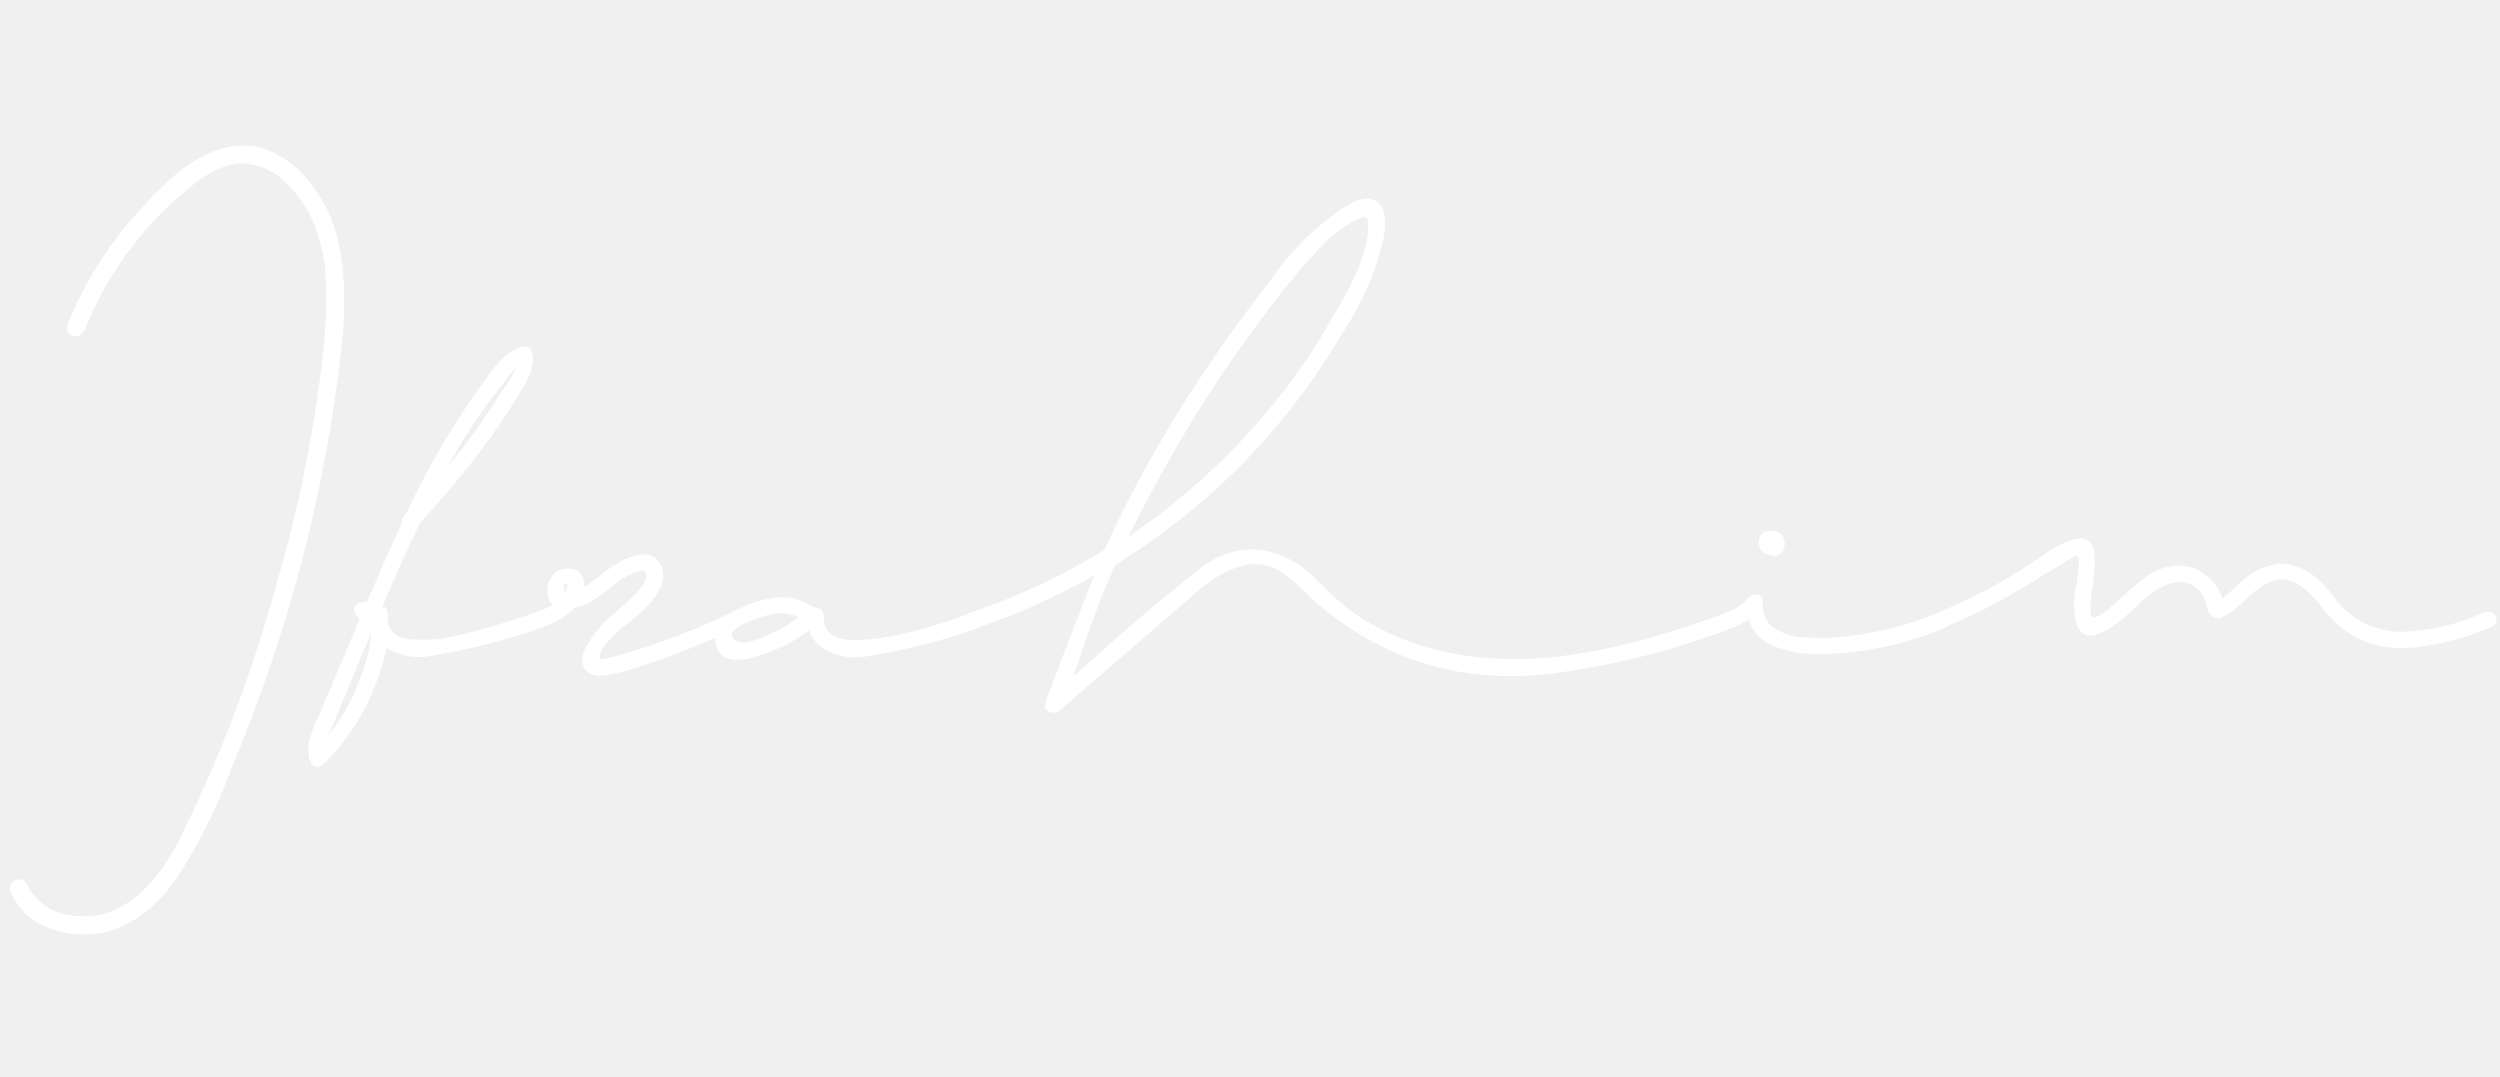
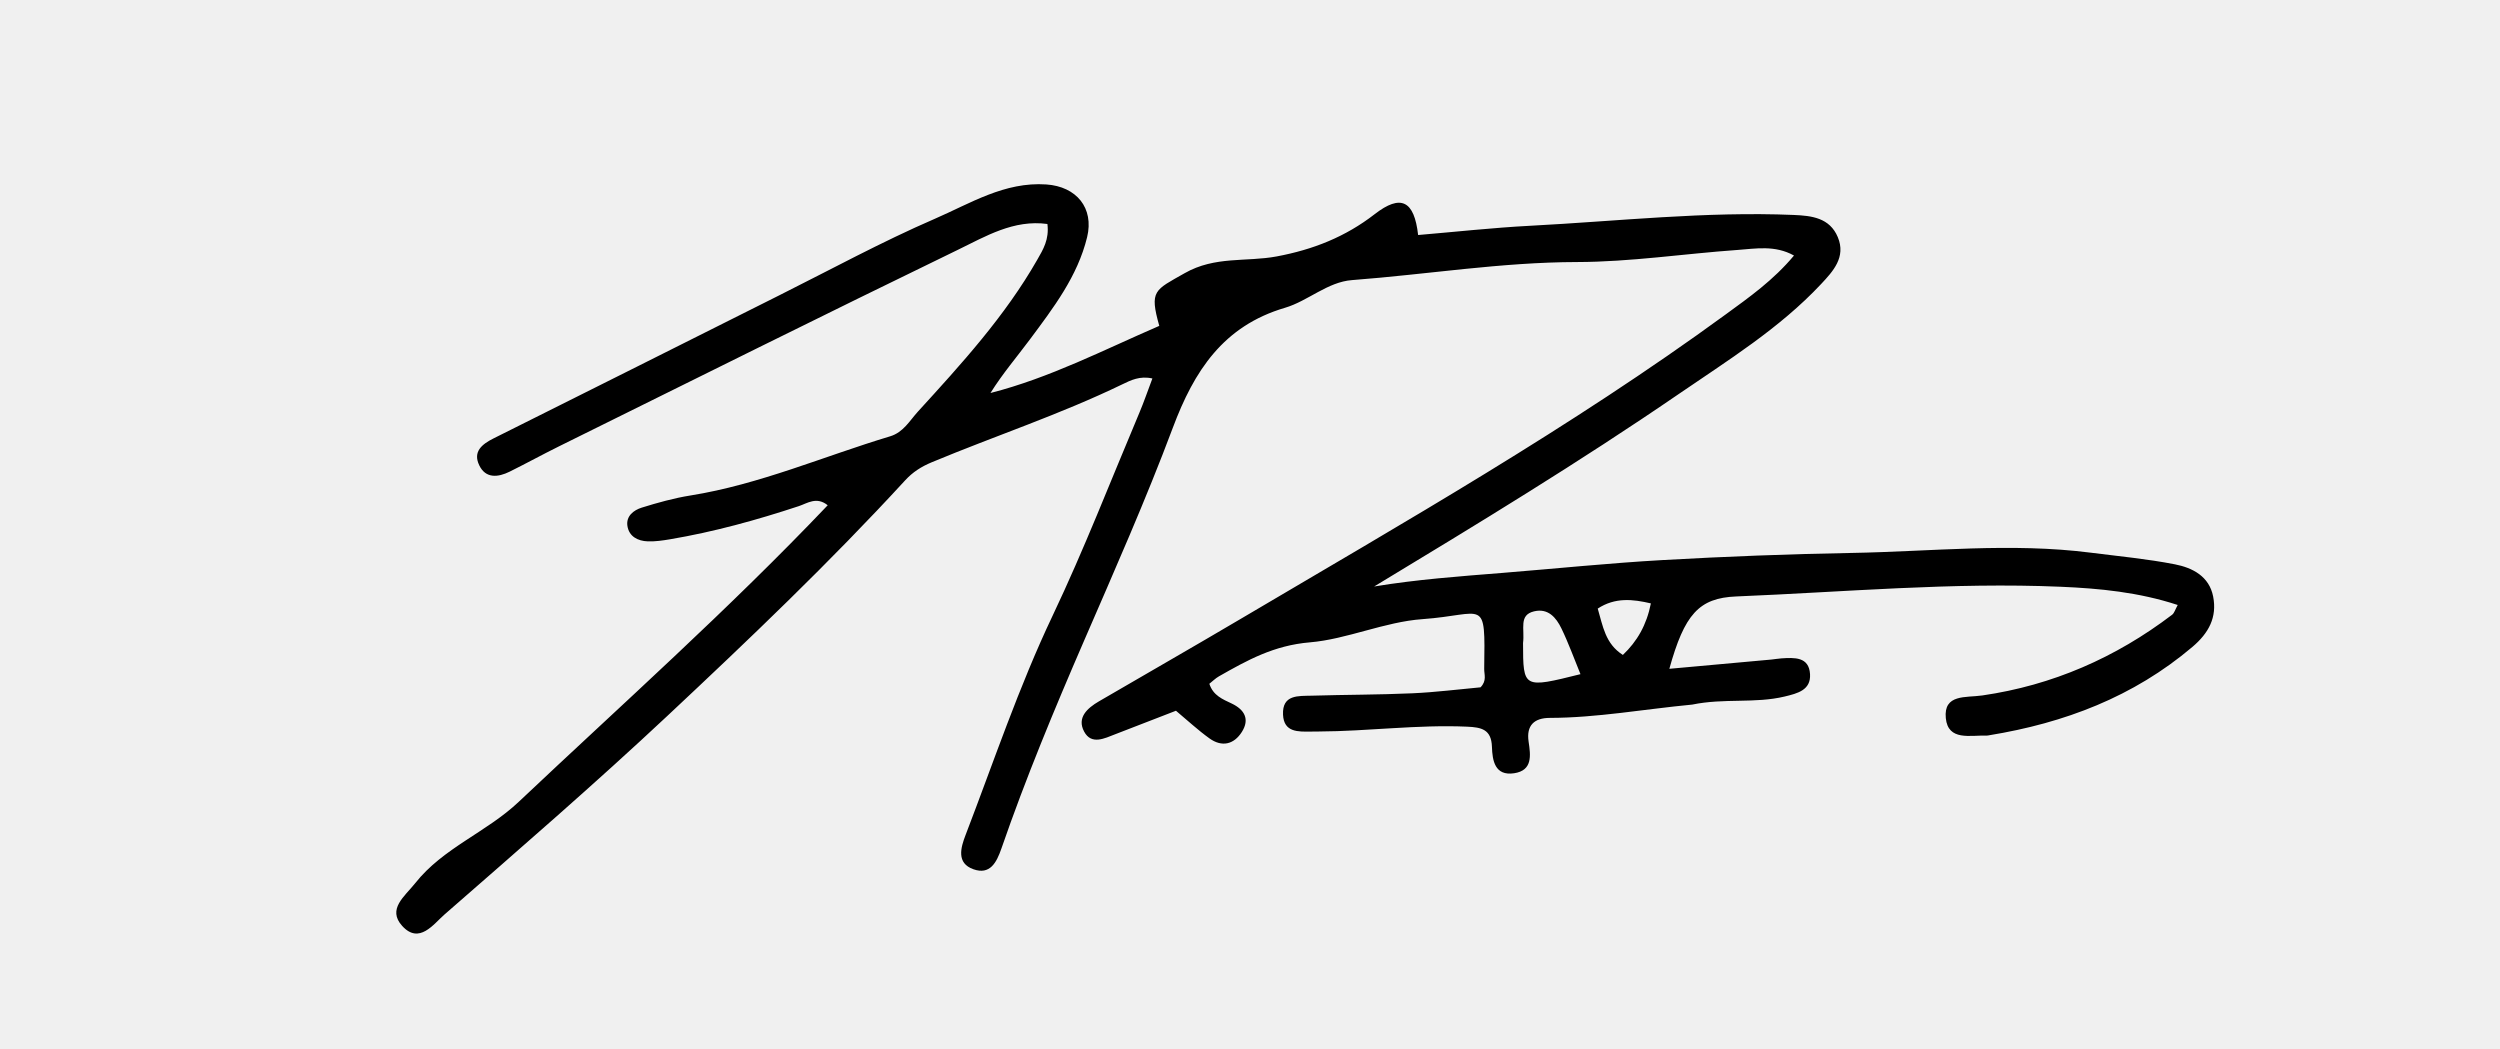
- <svg xmlns="http://www.w3.org/2000/svg" width="130" height="56" viewBox="0 0 174 56" fill="none">
-   <path d="M5.778 55.566C4.836 55.566 3.884 55.349 2.923 54.915C1.98 54.463 1.254 53.699 0.746 52.625L0.689 52.399C0.689 52.229 0.746 52.078 0.859 51.946C0.972 51.796 1.141 51.72 1.368 51.72C1.575 51.72 1.735 51.824 1.848 52.031C2.583 53.539 3.893 54.293 5.778 54.293C6.344 54.293 6.909 54.218 7.475 54.067C9.624 53.313 11.433 51.324 12.903 48.101C15.542 42.672 17.653 37.037 19.237 31.193C20.914 25.52 22.036 19.742 22.601 13.861C22.677 13.07 22.714 12.287 22.714 11.515C22.714 11.062 22.696 10.421 22.658 9.592C22.62 8.744 22.413 7.735 22.036 6.567C21.621 5.36 20.943 4.286 20 3.343C19.076 2.382 17.974 1.901 16.692 1.901H16.607C15.533 1.977 14.289 2.627 12.875 3.852C9.746 6.472 7.409 9.705 5.863 13.55C5.712 13.795 5.514 13.918 5.269 13.918C4.855 13.918 4.647 13.72 4.647 13.324L4.676 13.155C5.92 10.063 7.673 7.321 9.935 4.927C12.441 2.081 14.741 0.657 16.833 0.657C17.286 0.657 17.757 0.714 18.247 0.827C19.585 1.298 20.679 2.081 21.527 3.174C22.394 4.248 23.016 5.436 23.393 6.736C23.77 8.15 23.959 9.658 23.959 11.26C23.959 12.466 23.892 13.663 23.761 14.851C22.648 24.653 20.16 34.219 16.296 43.549L16.014 44.256C15.052 46.857 13.818 49.307 12.31 51.607C11.612 52.663 10.764 53.549 9.765 54.265C8.559 55.132 7.23 55.566 5.778 55.566ZM31.244 22.881C32.281 21.693 33.402 20.148 34.609 18.244L34.891 17.82C35.532 16.915 35.872 16.349 35.909 16.123C35.796 16.199 35.608 16.415 35.344 16.774L35.231 16.943C33.572 18.998 32.243 20.977 31.244 22.881ZM22.762 41.768C23.648 40.825 24.449 39.402 25.165 37.498C25.618 36.254 25.844 35.265 25.844 34.53L25.505 35.35L23.101 41.146L22.762 41.768ZM22.112 43.888C21.678 43.888 21.461 43.474 21.461 42.644C21.461 42.079 21.716 41.287 22.225 40.269L25.024 33.625C24.779 33.38 24.656 33.172 24.656 33.003C24.656 32.664 24.845 32.475 25.222 32.437H25.533C26.306 30.628 27.125 28.771 27.993 26.867L27.964 26.811C27.964 26.679 28.068 26.49 28.275 26.245C29.934 22.721 31.876 19.479 34.1 16.519C34.891 15.407 35.683 14.776 36.475 14.625C36.889 14.625 37.097 14.945 37.097 15.586C37.097 16.152 36.786 16.915 36.164 17.876C34.505 20.704 32.196 23.71 29.237 26.896C28.388 28.668 27.512 30.618 26.607 32.748C26.852 32.767 26.975 32.946 26.975 33.286V33.54C27.012 34.539 27.682 35.039 28.982 35.039C29.02 35.039 29.369 35.039 30.028 35.039C30.688 35.02 31.781 34.803 33.308 34.388C34.835 33.955 36.032 33.587 36.899 33.286C37.257 33.154 37.474 33.088 37.549 33.088C37.907 33.088 38.086 33.276 38.086 33.653C38.086 33.917 37.955 34.105 37.691 34.219C35.259 35.067 32.752 35.708 30.17 36.141C29.83 36.217 29.5 36.254 29.18 36.254C28.407 36.254 27.672 36.056 26.975 35.661L26.89 35.632C26.852 35.858 26.767 36.207 26.635 36.678C25.844 39.431 24.468 41.777 22.507 43.719C22.375 43.832 22.244 43.888 22.112 43.888ZM41.862 37.555C40.976 37.555 40.533 37.178 40.533 36.424C40.533 36.198 40.599 35.943 40.731 35.661C41.296 34.624 42.041 33.747 42.964 33.031L43.077 32.918C44.359 31.844 45 31.071 45 30.6C45 30.449 44.944 30.336 44.83 30.26L44.717 30.232C44.642 30.232 44.519 30.26 44.35 30.317H44.322C43.643 30.562 43.002 30.958 42.399 31.504C41.475 32.277 40.665 32.72 39.967 32.833C39.383 33.455 38.657 33.898 37.79 34.162L37.592 34.19C37.253 34.19 37.083 34.002 37.083 33.625C37.083 33.361 37.215 33.172 37.479 33.059C37.95 32.909 38.29 32.748 38.497 32.579C38.233 32.484 38.101 32.136 38.101 31.533C38.101 31.288 38.205 30.986 38.412 30.628C38.638 30.27 39.025 30.091 39.571 30.091C40.288 30.091 40.646 30.477 40.646 31.25L40.674 31.363C40.995 31.174 41.353 30.92 41.748 30.6L41.777 30.571C42.983 29.591 44.02 29.101 44.887 29.101C45.415 29.101 45.811 29.403 46.075 30.006C46.131 30.213 46.159 30.421 46.159 30.628C46.159 31.608 45.17 32.833 43.191 34.303C42.908 34.567 42.616 34.859 42.314 35.18C41.937 35.576 41.748 35.934 41.748 36.254C41.748 36.367 41.805 36.424 41.918 36.424L42.851 36.198C45.773 35.368 48.487 34.341 50.994 33.116L51.22 33.088C51.352 33.088 51.484 33.135 51.616 33.229C51.748 33.323 51.814 33.474 51.814 33.681C51.814 33.87 51.71 34.011 51.503 34.105C49.053 35.293 46.621 36.264 44.208 37.018L43.728 37.159C43.106 37.367 42.484 37.498 41.862 37.555ZM39.317 31.73C39.449 31.523 39.515 31.344 39.515 31.193C39.496 31.156 39.44 31.137 39.345 31.137C39.27 31.137 39.232 31.193 39.232 31.306C39.232 31.589 39.26 31.73 39.317 31.73ZM51.708 35.236C52.047 35.236 52.452 35.142 52.924 34.954C53.866 34.577 54.752 34.096 55.581 33.512C55.261 33.304 54.837 33.201 54.309 33.201C53.819 33.201 53.131 33.38 52.245 33.738C51.378 34.096 50.944 34.416 50.944 34.699C50.944 34.794 50.982 34.888 51.057 34.982C51.19 35.152 51.406 35.236 51.708 35.236ZM51.34 36.452C50.36 36.452 49.832 35.953 49.757 34.954C49.776 34.2 50.087 33.644 50.69 33.286C52.028 32.494 53.319 32.098 54.563 32.098C55.223 32.098 55.845 32.296 56.43 32.692C56.524 32.767 56.637 32.805 56.769 32.805C57.146 32.805 57.334 33.041 57.334 33.512C57.334 34.548 58.041 35.067 59.455 35.067C61.453 35.067 64.045 34.483 67.23 33.314C67.588 33.182 67.815 33.116 67.909 33.116C68.06 33.116 68.182 33.182 68.276 33.314C68.389 33.446 68.446 33.578 68.446 33.71C68.446 33.974 68.314 34.153 68.05 34.247C65.6 35.114 63.093 35.755 60.529 36.169C60.19 36.245 59.851 36.283 59.511 36.283C58.758 36.283 58.032 36.085 57.334 35.689C56.769 35.274 56.43 34.841 56.316 34.388C55.299 35.161 54.102 35.764 52.726 36.198C52.141 36.367 51.68 36.452 51.34 36.452ZM73.351 40.128C73.124 40.128 72.945 40.053 72.814 39.902C72.757 39.826 72.729 39.742 72.729 39.647L72.757 39.421C73.153 38.403 73.539 37.376 73.916 36.339C74.651 34.398 75.405 32.466 76.178 30.543L76.065 30.628C73.426 32.117 70.655 33.342 67.752 34.303L67.583 34.332C67.432 34.332 67.309 34.275 67.215 34.162C67.121 34.049 67.074 33.917 67.074 33.766C67.074 33.71 67.074 33.625 67.074 33.512C67.093 33.38 67.215 33.276 67.441 33.201C70.702 32.108 73.803 30.666 76.744 28.875L76.857 28.818C79.684 22.56 83.529 16.312 88.392 10.073C89.75 8.093 91.399 6.435 93.34 5.096C94.038 4.606 94.632 4.361 95.122 4.361C95.97 4.361 96.394 4.927 96.394 6.058C96.394 6.416 96.366 6.746 96.309 7.047C95.744 9.517 94.735 11.807 93.284 13.918L93.256 14.003C89.391 20.468 84.227 25.718 77.761 29.751C77.724 29.789 77.677 29.817 77.62 29.836C76.621 32.079 75.754 34.369 75.019 36.707L74.68 37.64C74.698 37.602 74.727 37.574 74.764 37.555L76.065 36.396C78.308 34.36 80.617 32.4 82.992 30.515C84.33 29.346 85.697 28.762 87.092 28.762C88.26 28.762 89.439 29.167 90.626 29.977C91.154 30.411 91.653 30.873 92.125 31.363C92.784 32.041 93.501 32.664 94.273 33.229C97.402 35.34 101.135 36.396 105.47 36.396C109.409 36.396 114.197 35.359 119.833 33.286L120.031 33.257C120.163 33.257 120.276 33.314 120.37 33.427C120.465 33.521 120.512 33.644 120.512 33.794C120.512 33.851 120.502 33.945 120.483 34.077C120.483 34.19 120.37 34.294 120.144 34.388C116.318 35.821 112.378 36.81 108.326 37.357C107.251 37.508 106.196 37.583 105.159 37.583C100.07 37.583 95.517 35.849 91.503 32.381C90.635 31.514 89.938 30.882 89.41 30.486C88.807 30.034 88.11 29.799 87.318 29.78C85.923 29.836 84.387 30.656 82.709 32.239L73.718 39.986C73.605 40.081 73.483 40.128 73.351 40.128ZM78.525 27.885L78.61 27.829C82.304 25.322 85.575 22.344 88.421 18.894C90.211 16.727 91.653 14.615 92.747 12.561C94.368 10.035 95.197 7.924 95.235 6.227C95.235 5.832 95.141 5.634 94.952 5.634C94.858 5.634 94.726 5.671 94.556 5.747C93.859 6.067 93.199 6.51 92.577 7.076C90.862 8.678 88.59 11.496 85.763 15.53C83.275 19.092 80.862 23.211 78.525 27.885ZM126.65 36.056H126.396C125.472 36.056 124.539 35.887 123.597 35.547C122.56 35.114 121.929 34.473 121.702 33.625C121.401 33.851 120.977 34.068 120.43 34.275L120.261 34.303C119.921 34.303 119.752 34.115 119.752 33.738C119.752 33.474 119.874 33.286 120.119 33.172C120.741 32.965 121.25 32.626 121.646 32.155C121.778 31.985 121.948 31.9 122.155 31.9C122.513 31.9 122.692 32.079 122.692 32.437V32.579C122.692 33.352 122.975 33.917 123.54 34.275C124.125 34.633 124.718 34.831 125.322 34.869C125.925 34.907 126.396 34.925 126.735 34.925C127.188 34.925 127.593 34.907 127.951 34.869C130.364 34.662 132.701 34.087 134.963 33.144L135.133 33.116C135.472 33.116 135.642 33.304 135.642 33.681C135.642 33.926 135.528 34.115 135.302 34.247C132.531 35.397 129.647 36 126.65 36.056ZM123.427 29.214C123.276 29.214 123.126 29.167 122.975 29.073C122.598 28.96 122.409 28.677 122.409 28.224C122.409 27.98 122.494 27.791 122.664 27.659C122.852 27.527 123.022 27.461 123.173 27.461C123.361 27.461 123.54 27.489 123.71 27.546C124.049 27.697 124.219 27.97 124.219 28.366C124.219 28.498 124.191 28.639 124.134 28.79C123.983 29.073 123.748 29.214 123.427 29.214ZM167.175 35.632C164.914 35.632 163.057 34.69 161.605 32.805C160.644 31.504 159.702 30.854 158.778 30.854C158.081 30.854 157.242 31.325 156.262 32.268C155.715 32.833 155.121 33.267 154.48 33.568C153.953 33.568 153.642 33.229 153.547 32.55C153.321 31.627 152.727 31.118 151.766 31.024C150.956 31.024 150.041 31.485 149.024 32.409C147.459 33.974 146.272 34.756 145.461 34.756C144.726 34.756 144.358 34.021 144.358 32.55C144.358 32.06 144.415 31.58 144.528 31.108C144.641 30.336 144.698 29.77 144.698 29.412C144.698 29.261 144.622 29.186 144.471 29.186L142.125 30.6C139.957 32.013 137.714 33.201 135.395 34.162L135.226 34.19C134.887 34.19 134.717 34.011 134.717 33.653C134.717 33.408 134.83 33.22 135.056 33.088C137.337 32.145 139.514 30.977 141.587 29.582C141.719 29.506 141.87 29.403 142.04 29.271C143.246 28.422 144.179 27.998 144.839 27.998C145.48 28.017 145.8 28.536 145.8 29.553C145.8 30.1 145.753 30.647 145.659 31.193C145.584 31.589 145.527 32.032 145.489 32.522C145.489 33.012 145.527 33.333 145.602 33.483L145.772 33.512L145.942 33.455C146.375 33.229 146.903 32.824 147.525 32.239C148.241 31.58 148.873 31.043 149.419 30.628C150.136 30.138 150.88 29.893 151.653 29.893C152.369 29.893 153.01 30.128 153.576 30.6C154.103 30.995 154.471 31.533 154.678 32.211C154.886 32.041 155.159 31.787 155.498 31.448C156.497 30.449 157.534 29.883 158.608 29.751C160.079 29.751 161.37 30.552 162.482 32.155C163.651 33.663 165.196 34.445 167.119 34.501C169.136 34.445 171.077 33.983 172.943 33.116L173.141 33.088C173.499 33.088 173.707 33.267 173.763 33.625C173.763 33.851 173.66 34.021 173.452 34.134C171.737 34.888 169.946 35.368 168.08 35.576C167.76 35.614 167.458 35.632 167.175 35.632Z" fill="white" />
+ <svg xmlns="http://www.w3.org/2000/svg" version="1.1" id="Layer_1" x="0px" y="0px" width="100%" viewBox="0 0 496 208" enable-background="new 0 0 496 208" xml:space="preserve">
+   <path fill="#000000" opacity="1" stroke="none" d=" M335.746,139.789   C326.027,140.721 316.834,142.41 307.482,142.43   C304.381,142.437 302.798,143.924 303.274,147.134   C303.684,149.897 304.092,152.863 300.388,153.414   C296.582,153.98 296.085,150.889 296.001,148.179   C295.894,144.694 293.905,144.298 291.06,144.172   C281.217,143.736 271.445,145.087 261.627,145.13   C261.127,145.132 260.627,145.139 260.127,145.145   C257.566,145.175 254.713,145.331 254.553,141.789   C254.371,137.751 257.624,138.103 260.233,138.023   C266.891,137.82 273.559,137.847 280.213,137.55   C284.841,137.343 289.451,136.753 293.738,136.364   C295.028,135.039 294.449,133.825 294.466,132.709   C294.678,118.266 294.706,121.946 282.214,122.839   C274.693,123.376 267.216,126.826 259.895,127.441   C252.721,128.045 247.475,130.981 241.832,134.188   C241.143,134.58 240.565,135.166 239.934,135.663   C240.705,138.026 242.604,138.734 244.388,139.589   C246.907,140.797 247.985,142.686 246.387,145.212   C244.799,147.722 242.421,148.263 239.964,146.503   C237.679,144.866 235.609,142.929 233.31,141.011   C229.319,142.556 225.309,144.107 221.299,145.659   C219.123,146.5 216.538,147.847 215.093,145.148   C213.609,142.378 215.72,140.494 218.029,139.148   C227.371,133.703 236.759,128.334 246.07,122.835   C278.718,103.553 311.689,84.792 342.382,62.379   C347.1,58.934 351.813,55.62 355.928,50.7   C352.141,48.591 348.334,49.335 344.691,49.593   C334.086,50.344 323.495,51.968 312.896,51.989   C297.879,52.018 283.121,54.444 268.233,55.573   C263.378,55.941 259.492,59.724 254.938,61.066   C242.677,64.68 236.903,73.612 232.693,84.854   C227.338,99.155 221.135,113.146 215.059,127.168   C209.184,140.727 203.516,154.362 198.687,168.328   C197.709,171.157 196.406,173.619 193.14,172.465   C189.703,171.252 190.609,168.169 191.574,165.655   C197.169,151.086 202.123,136.288 208.848,122.132   C215.11,108.952 220.387,95.303 226.069,81.849   C226.965,79.727 227.709,77.54 228.635,75.088   C226.159,74.527 224.344,75.439 222.657,76.257   C210.378,82.205 197.416,86.48 184.848,91.718   C182.76,92.589 181.069,93.682 179.591,95.292   C164.62,111.592 148.604,126.856 132.473,141.97   C118.051,155.482 103.09,168.425 88.199,181.427   C85.991,183.355 83.182,187.408 79.812,183.724   C76.742,180.367 80.344,177.8 82.357,175.249   C87.904,168.221 96.487,165.154 102.91,159.088   C123.427,139.714 144.517,120.948 164.217,100.243   C162.003,98.462 160.172,99.858 158.499,100.411   C150.126,103.18 141.65,105.521 132.948,106.992   C131.483,107.239 129.98,107.461 128.506,107.406   C126.537,107.331 124.8,106.444 124.479,104.345   C124.18,102.389 125.725,101.211 127.319,100.714   C130.484,99.729 133.711,98.828 136.978,98.305   C150.707,96.108 163.417,90.531 176.609,86.563   C179.235,85.774 180.491,83.44 182.122,81.653   C190.755,72.199 199.401,62.729 205.802,51.516   C206.941,49.521 208.194,47.522 207.807,44.439   C201.115,43.523 195.551,46.891 190.065,49.552   C163.593,62.393 137.26,75.521 110.886,88.564   C107.606,90.187 104.397,91.951 101.118,93.575   C98.81,94.719 96.353,94.974 95.079,92.31   C93.782,89.597 95.612,88.129 97.973,86.953   C116.865,77.541 135.717,68.046 154.593,58.599   C164.847,53.467 174.945,47.965 185.453,43.415   C192.5,40.364 199.319,36.026 207.588,36.595   C213.566,37.005 217.096,41.26 215.682,47.063   C213.786,54.84 208.983,61.09 204.324,67.355   C201.752,70.814 198.936,74.091 196.509,77.972   C208.3,74.959 219.011,69.401 230.001,64.653   C228.017,57.602 229.085,57.588 235.051,54.191   C241.062,50.769 247.256,52.004 253.285,50.877   C260.508,49.528 266.921,47.001 272.732,42.494   C277.923,38.466 280.583,39.775 281.355,46.627   C288.76,46.003 296.169,45.18 303.6,44.792   C321.012,43.882 338.385,41.911 355.863,42.647   C359.425,42.797 363.006,43.195 364.621,47.053   C366.284,51.026 363.652,53.848 361.319,56.34   C353.061,65.159 342.82,71.485 332.952,78.248   C313.356,91.677 293.064,104.01 272.63,116.361   C281.097,114.957 289.591,114.345 298.078,113.664   C308.68,112.812 319.267,111.715 329.883,111.115   C342.38,110.408 354.898,109.921 367.413,109.701   C383.206,109.424 399.007,107.631 414.803,109.652   C420.382,110.366 426.004,110.883 431.514,111.964   C434.983,112.644 438.305,114.331 439.088,118.344   C439.894,122.469 438.227,125.588 434.979,128.342   C423.271,138.269 409.574,143.443 394.649,145.878   C394.485,145.905 394.318,145.947 394.154,145.942   C390.956,145.831 386.493,147.069 386.048,142.476   C385.581,137.653 390.035,138.45 393.286,137.978   C407.226,135.958 419.748,130.478 430.947,121.965   C431.396,121.623 431.565,120.913 432.057,120.028   C424.288,117.478 416.53,116.742 408.823,116.411   C387.338,115.491 365.912,117.463 344.466,118.337   C337.048,118.639 334.199,121.901 331.197,132.691   C338.089,132.067 344.766,131.464 351.442,130.854   C352.105,130.794 352.763,130.663 353.427,130.621   C355.999,130.459 358.906,130.268 359.112,133.755   C359.297,136.9 356.667,137.569 354.07,138.192   C348.173,139.606 342.086,138.484 335.746,139.789  M302.172,127.583   C302.19,136.59 302.19,136.59 313.565,133.754   C312.302,130.679 311.202,127.6 309.782,124.675   C308.74,122.529 307.153,120.614 304.341,121.295   C301.278,122.037 302.533,124.734 302.172,127.583  M327.534,119.714   C323.967,118.879 320.448,118.475 316.99,120.745   C318.014,124.211 318.48,127.713 321.976,129.939   C324.82,127.233 326.679,124.018 327.534,119.714  z" />
</svg>
